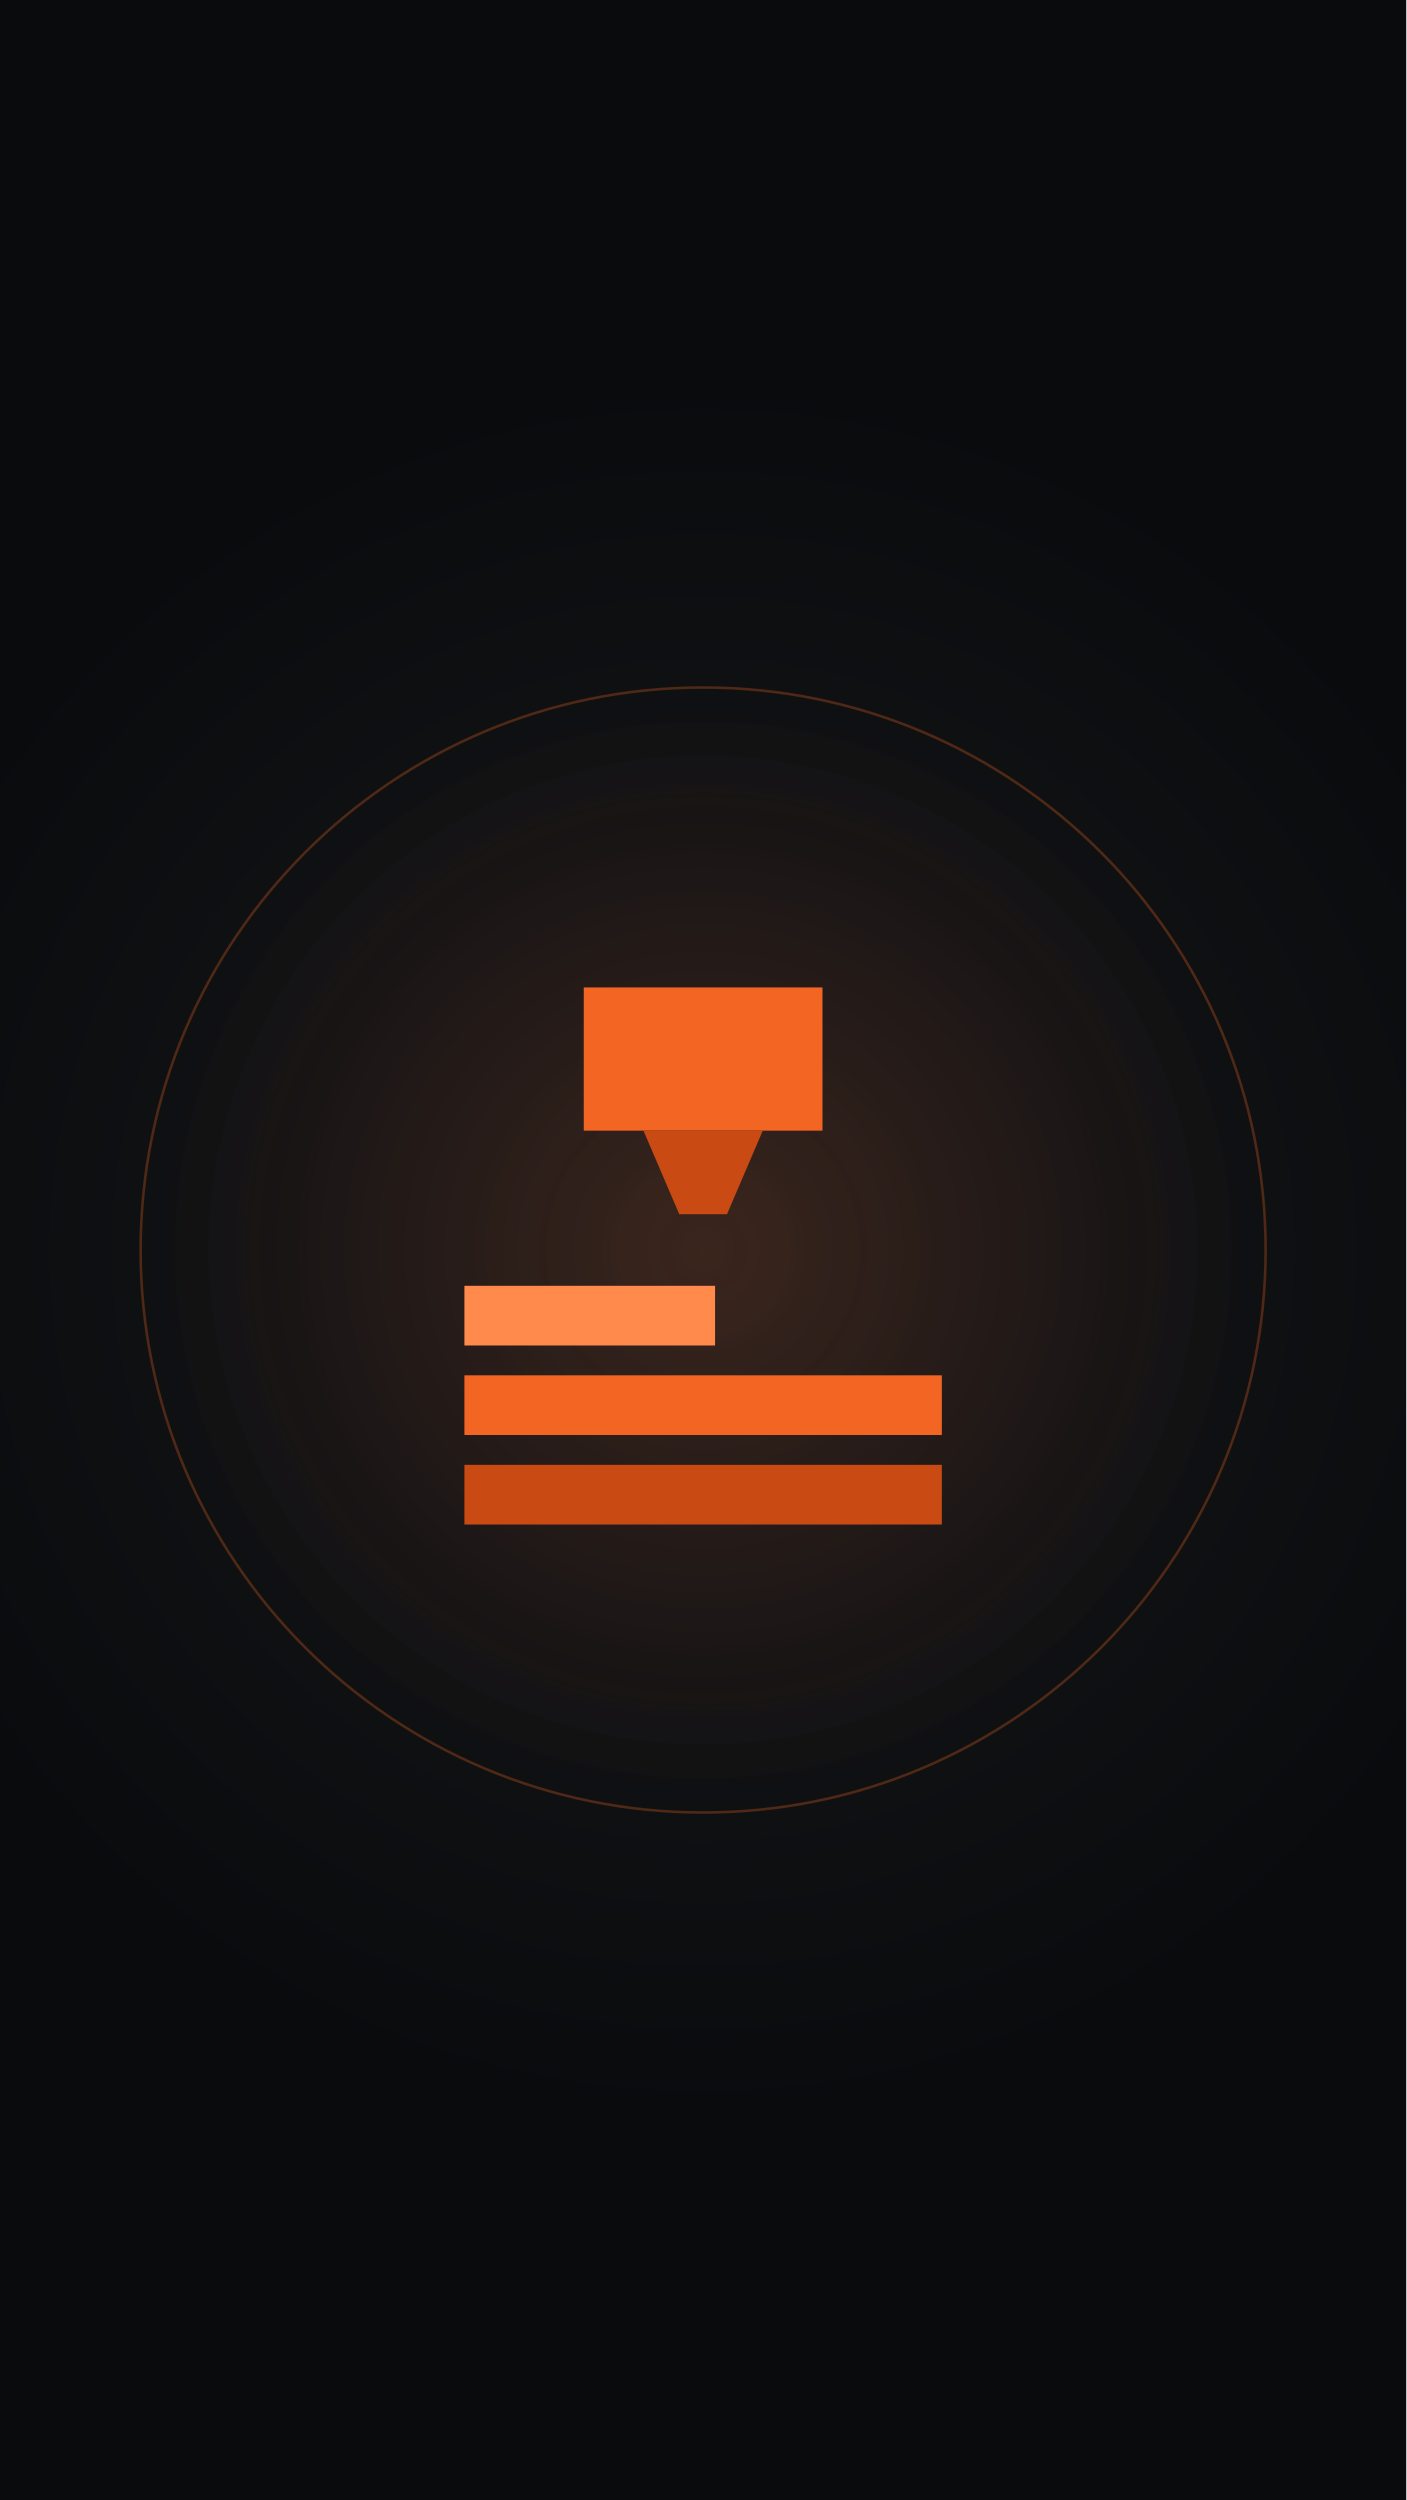
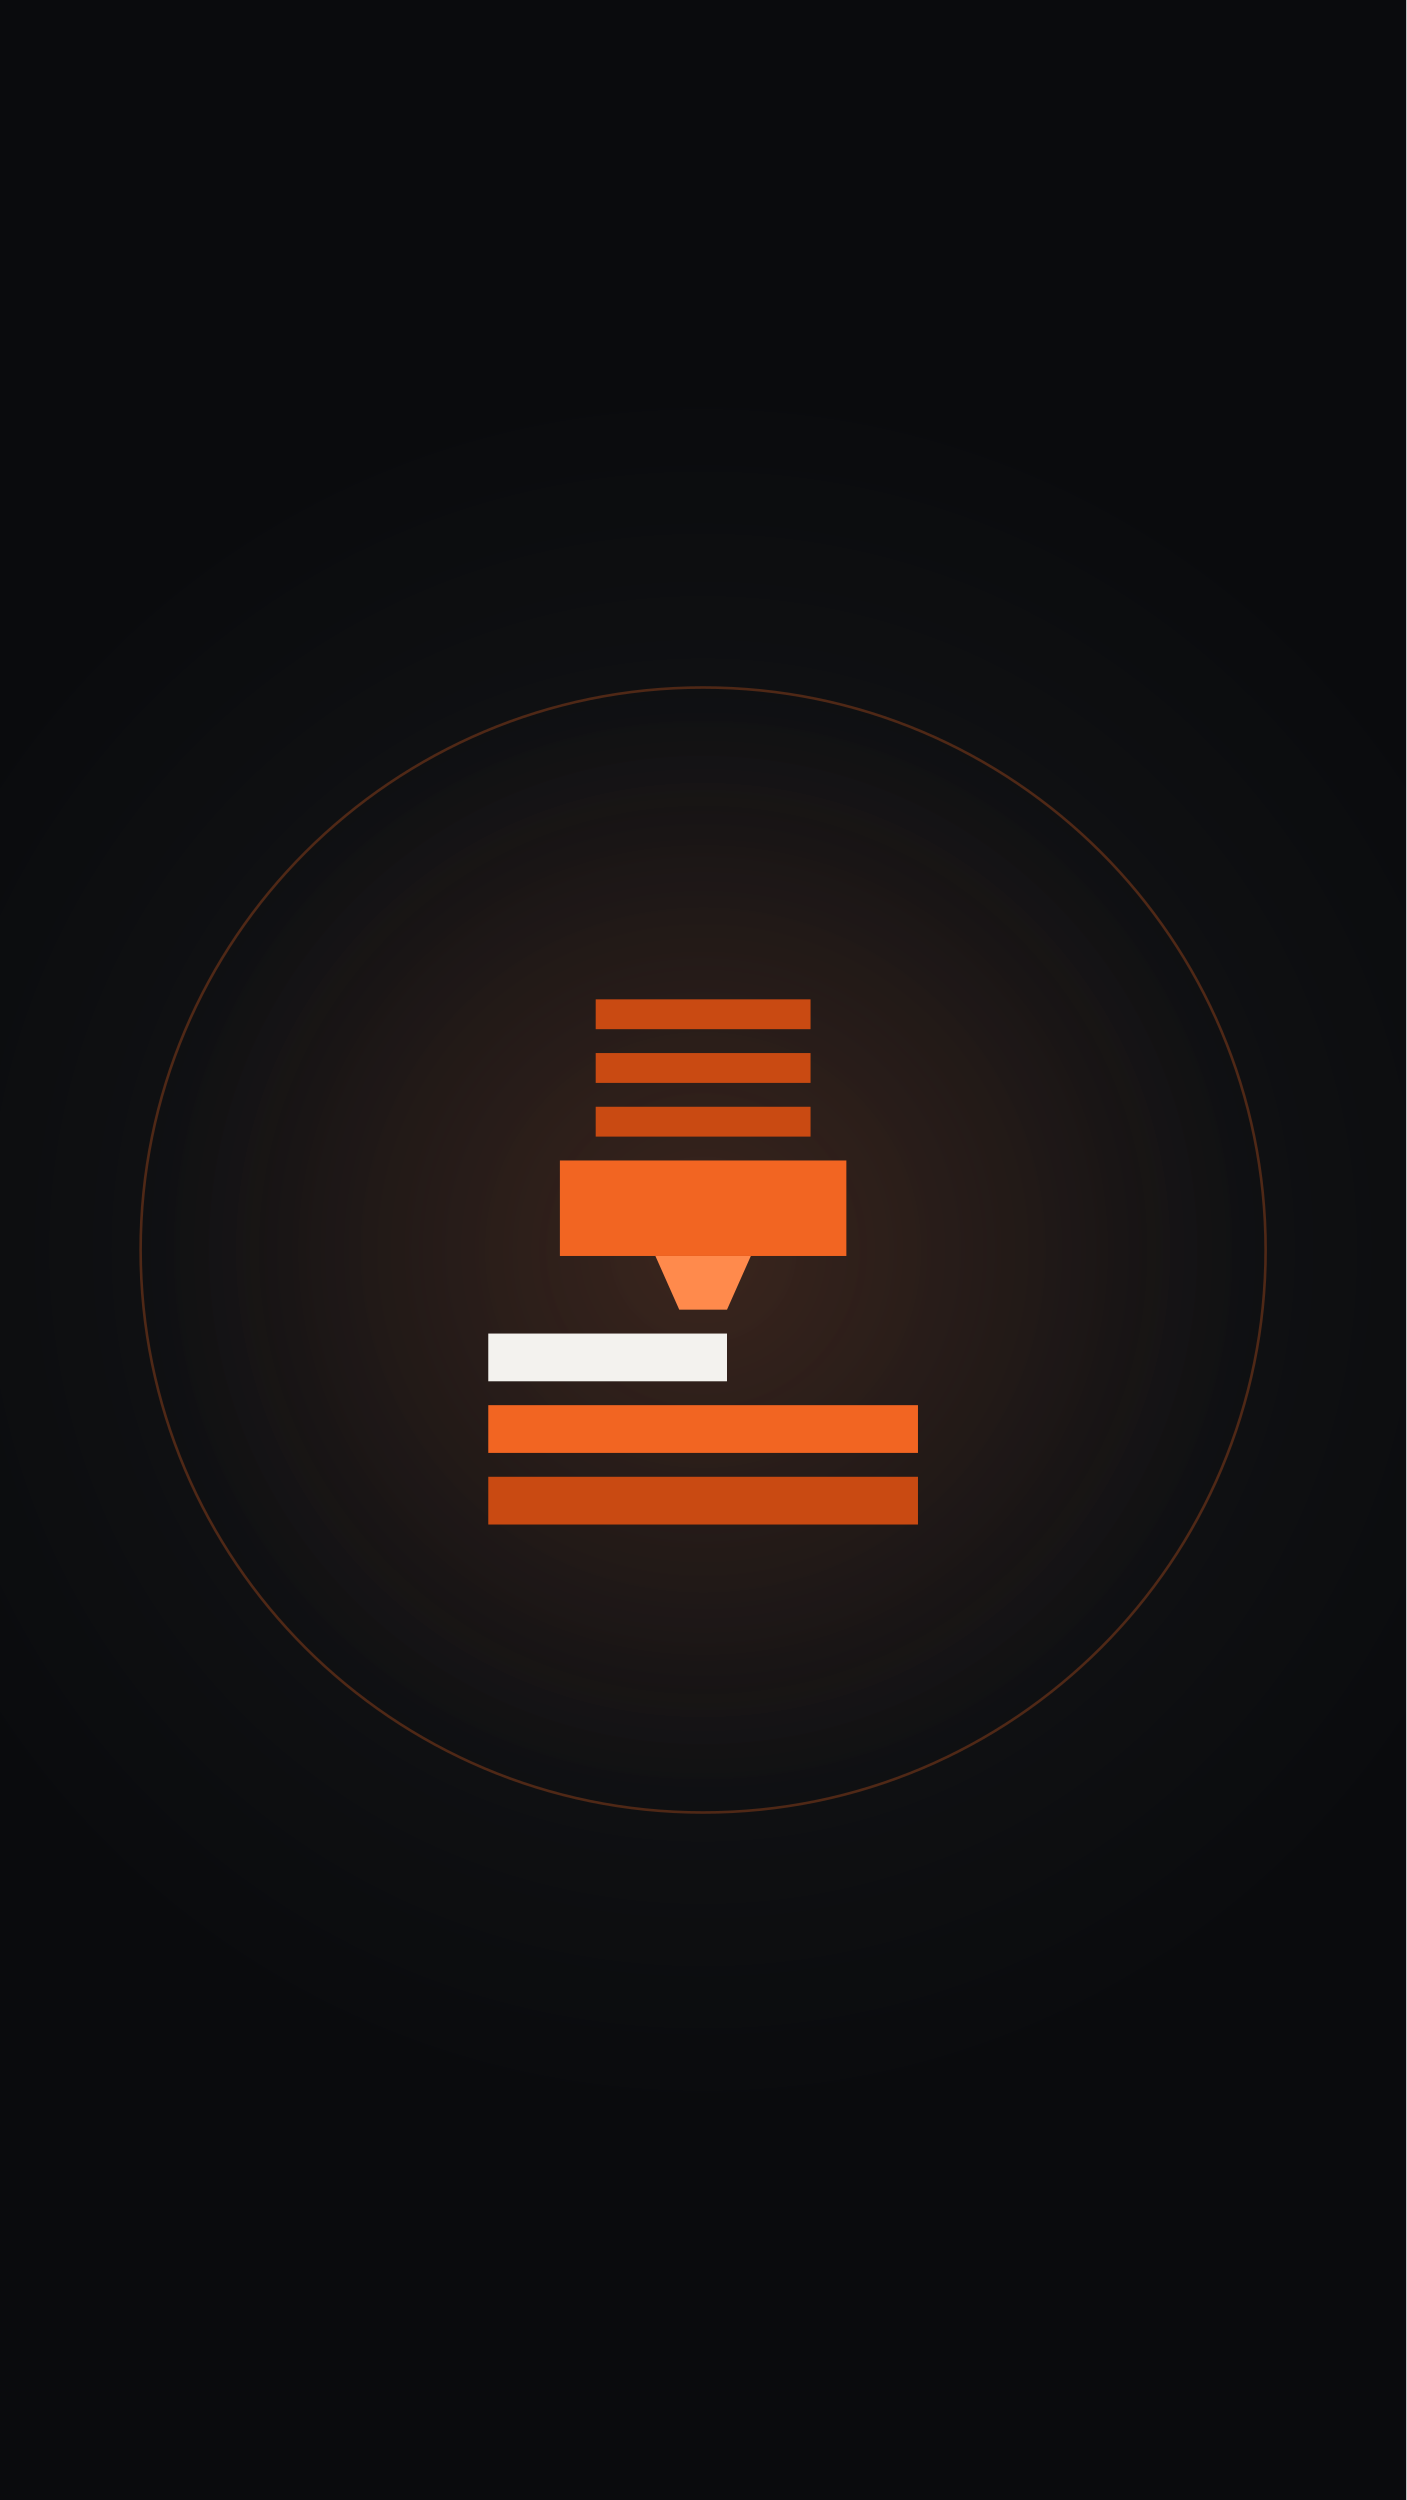
<svg xmlns="http://www.w3.org/2000/svg" viewBox="0 0 1080 1920">
  <defs>
    <radialGradient id="f" cx="540" cy="960" r="669.6" gradientUnits="userSpaceOnUse">
      <stop offset="0" stop-color="#18191C" />
      <stop offset="1" stop-color="#0A0B0D" />
    </radialGradient>
    <radialGradient id="g" cx="540" cy="960" r="418" gradientUnits="userSpaceOnUse">
      <stop offset="0" stop-color="#F26522" stop-opacity=".16" />
      <stop offset="1" stop-color="#F26522" stop-opacity="0" />
    </radialGradient>
  </defs>
  <rect width="1080" height="1920" fill="url(#f)" />
  <circle cx="540" cy="960" r="418" fill="url(#g)" />
  <circle cx="540" cy="960" r="432" fill="none" stroke="#F26522" stroke-opacity=".28" stroke-width="2" />
  <g transform="translate(320 740) scale(4.583333)">
-     <path fill="#F26522" d="M28 4H68V28H28Z" />
-     <path fill="#C94A12" d="M38 28H58L52 42H44Z" />
-     <path fill="#FF8A4C" d="M8 54H50V64H8Z" />
-     <path fill="#F26522" d="M8 69H88V79H8Z" />
-     <path fill="#C94A12" d="M8 84H88V94H8Z" />
+     <path fill="#C94A12" d="M30 6H66V11H30Z M30 15H66V20H30Z M30 24H66V29H30Z" />
+     <path fill="#F26522" d="M24 33H72V49H24Z" />
+     <path fill="#FF8A4C" d="M40 49H56L52 58H44Z" />
+     <path fill="#F3F2EE" d="M12 62H52V70H12Z" />
+     <path fill="#F26522" d="M12 74H84V82H12Z" />
+     <path fill="#C94A12" d="M12 86H84V94H12Z" />
  </g>
</svg>
